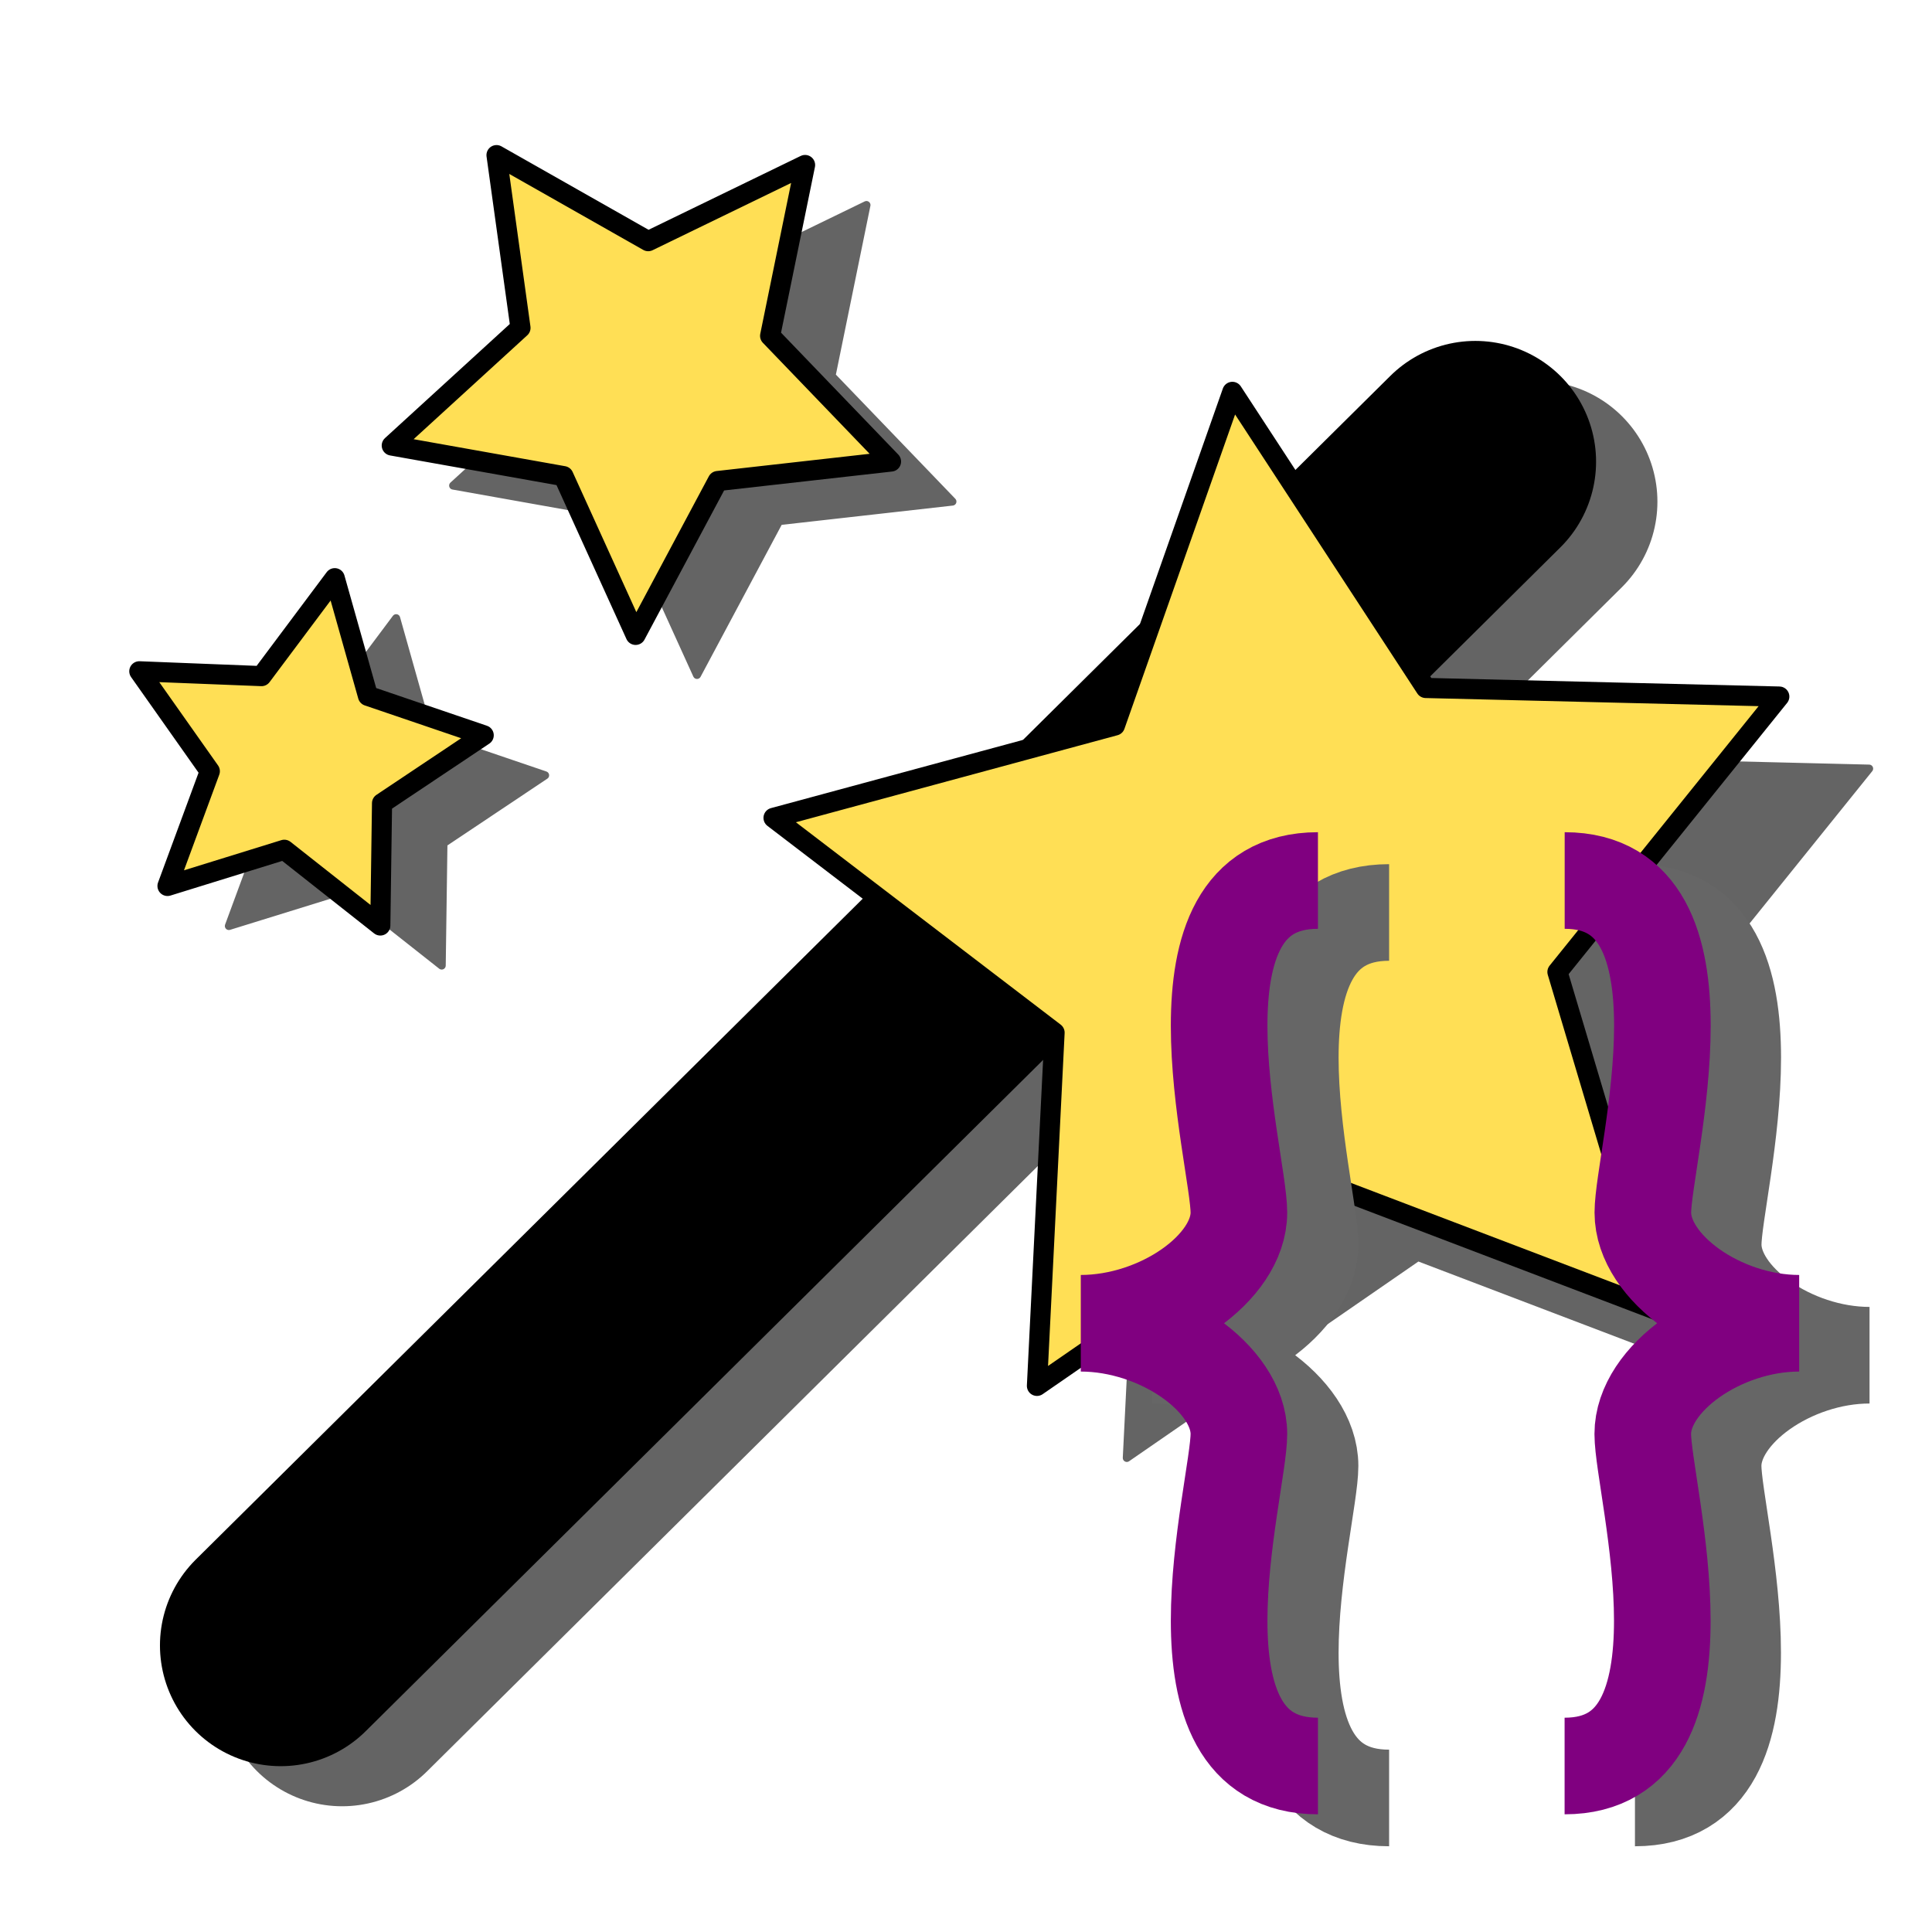
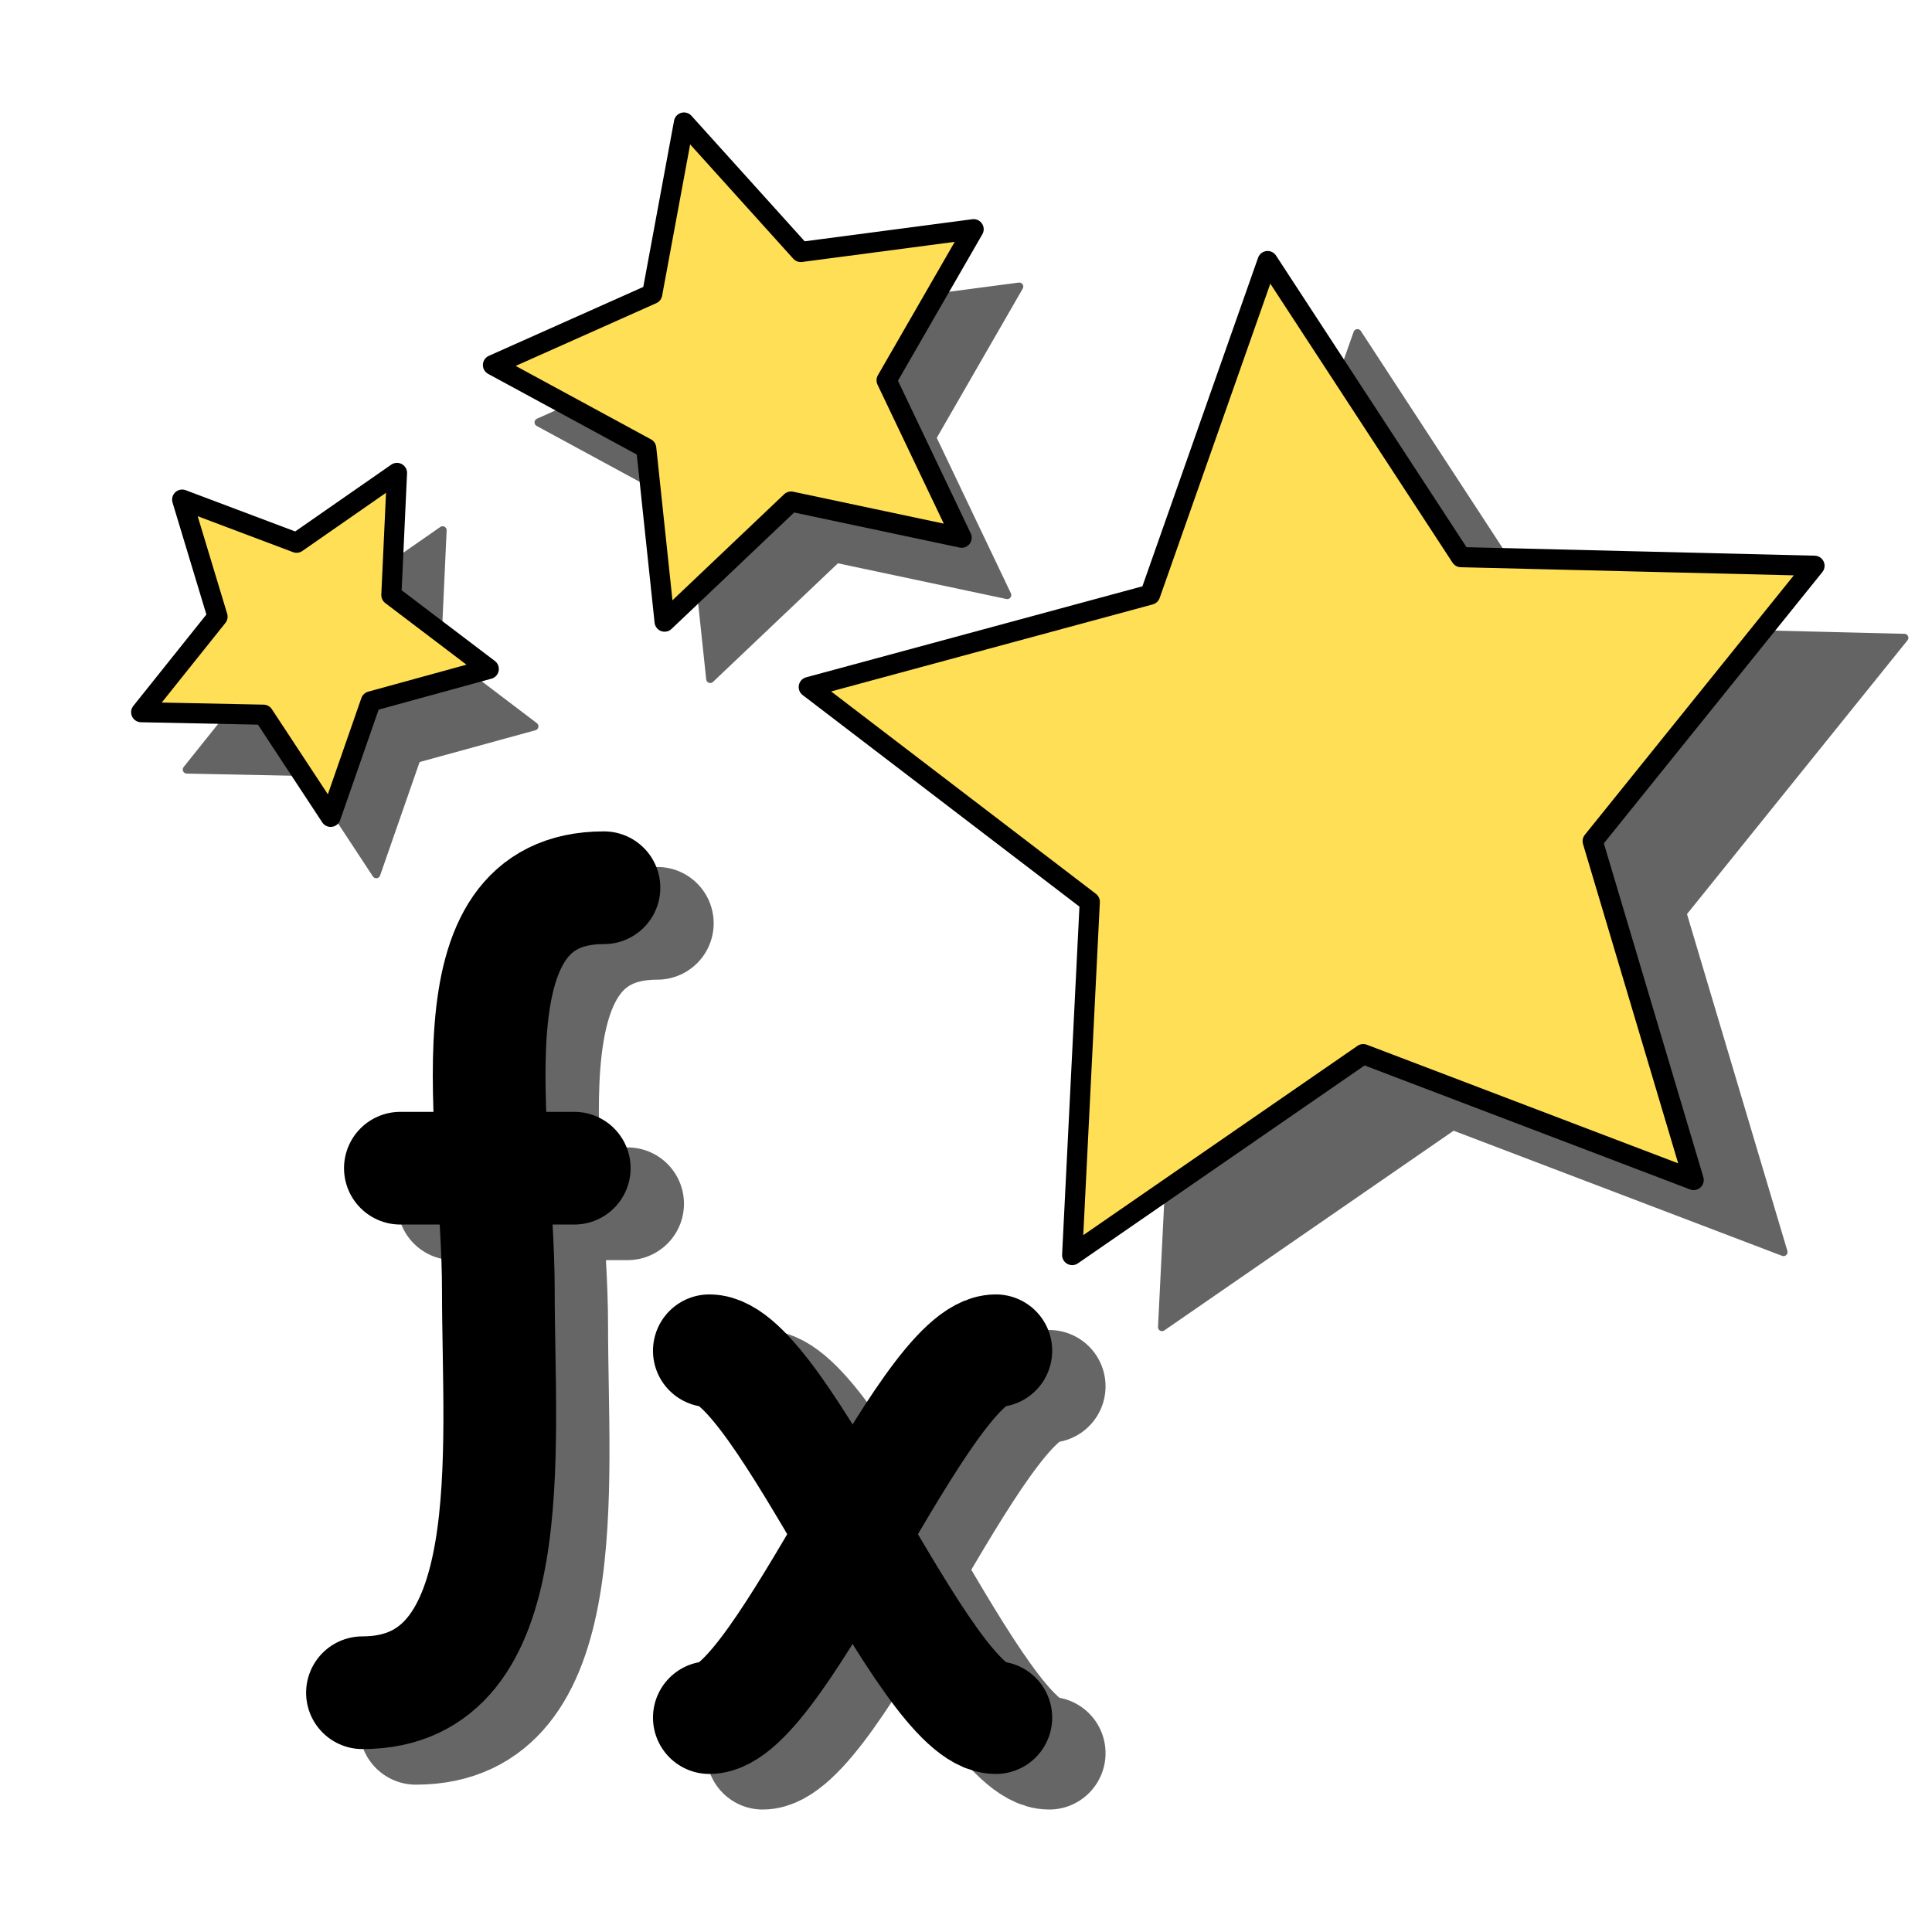
<svg xmlns="http://www.w3.org/2000/svg" width="24" height="24" id="svg4152" version="1.1" viewBox="0 0 24 24">
  <defs id="defs4154">
    </defs>
  <g id="layer1" transform="translate(0,-8)">
-     <path id="path4726" d="M 4.25,28.938 19.089,14.232" style="fill:#646464;fill-opacity:1;fill-rule:evenodd;stroke:#646464;stroke-width:3;stroke-linecap:round;stroke-linejoin:round;stroke-miterlimit:4;stroke-dasharray:none;stroke-opacity:1" />
-     <path transform="matrix(1.029958,-0.04095016,0.04095016,1.029958,-1.769321,-2.01881)" d="m 21.72,27.27 -3.919,-1.674 -3.601,2.28 0.381,-4.245 -3.281,-2.721 4.155,-0.949 1.574,-3.961 2.187,3.658 4.253,0.273 -2.803,3.21 z" id="path4728" style="opacity:1;fill:#646464;fill-opacity:1;fill-rule:nonzero;stroke:#646464;stroke-width:0.097;stroke-linecap:round;stroke-linejoin:round;stroke-miterlimit:4;stroke-dasharray:none;stroke-dashoffset:0;stroke-opacity:1" />
-     <path transform="matrix(0.4420733,-0.2508006,0.2508006,0.4420733,1.288228,8.150682)" style="opacity:1;fill:#646464;fill-opacity:1;fill-rule:nonzero;stroke:#646464;stroke-width:0.197;stroke-linecap:round;stroke-linejoin:round;stroke-miterlimit:4;stroke-dasharray:none;stroke-dashoffset:0;stroke-opacity:1" id="path4730" d="M 12.139,20.64 8.22,18.965 4.619,21.245 5,17 1.719,14.279 5.874,13.33 7.448,9.369 l 2.187,3.658 4.253,0.273 -2.803,3.21 z" />
-     <path d="M 12.139,20.64 8.22,18.965 4.619,21.245 5,17 1.719,14.279 5.874,13.33 7.448,9.369 l 2.187,3.658 4.253,0.273 -2.803,3.21 z" id="path4732" style="opacity:1;fill:#646464;fill-opacity:1;fill-rule:nonzero;stroke:#646464;stroke-width:0.281;stroke-linecap:round;stroke-linejoin:round;stroke-miterlimit:4;stroke-dasharray:none;stroke-dashoffset:0;stroke-opacity:1" transform="matrix(0.3440821,0.09299678,-0.09299678,0.3440821,3.229599,11.76343)" />
-     <path style="fill:#ffdf55;fill-opacity:1;fill-rule:evenodd;stroke:#000000;stroke-width:3;stroke-linecap:round;stroke-linejoin:round;stroke-miterlimit:4;stroke-dasharray:none;stroke-opacity:1" d="M 3.487,28.44 18.327,13.735" id="path4704" />
-     <path style="opacity:1;fill:#ffdf55;fill-opacity:1;fill-rule:nonzero;stroke:#000000;stroke-width:0.243;stroke-linecap:round;stroke-linejoin:round;stroke-miterlimit:4;stroke-dasharray:none;stroke-dashoffset:0;stroke-opacity:1" id="path4702" d="m 21.72,27.27 -3.919,-1.674 -3.601,2.28 0.381,-4.245 -3.281,-2.721 4.155,-0.949 1.574,-3.961 2.187,3.658 4.253,0.273 -2.803,3.21 z" transform="matrix(1.029958,-0.04095016,0.04095016,1.029958,-2.885437,-2.913956)" />
-     <path d="M 12.139,20.64 8.22,18.965 4.619,21.245 5,17 1.719,14.279 5.874,13.33 7.448,9.369 l 2.187,3.658 4.253,0.273 -2.803,3.21 z" id="path4706" style="opacity:1;fill:#ffdf55;fill-opacity:1;fill-rule:nonzero;stroke:#000000;stroke-width:0.492;stroke-linecap:round;stroke-linejoin:round;stroke-miterlimit:4;stroke-dasharray:none;stroke-dashoffset:0;stroke-opacity:1" transform="matrix(0.4420733,-0.2508006,0.2508006,0.4420733,0.5256645,7.653284)" />
-     <path transform="matrix(0.3440821,0.09299678,-0.09299678,0.3440821,2.467036,11.26603)" style="opacity:1;fill:#ffdf55;fill-opacity:1;fill-rule:nonzero;stroke:#000000;stroke-width:0.701;stroke-linecap:round;stroke-linejoin:round;stroke-miterlimit:4;stroke-dasharray:none;stroke-dashoffset:0;stroke-opacity:1" id="path4724" d="M 12.139,20.64 8.22,18.965 4.619,21.245 5,17 1.719,14.279 5.874,13.33 7.448,9.369 l 2.187,3.658 4.253,0.273 -2.803,3.21 z" />
-     <path d="m 17.256,30.335 c -1.964,0 -0.982,-3.438 -0.982,-4.125 0,-0.688 -0.982,-1.375 -1.964,-1.375 m 2.946,-5.5 c -1.964,0 -0.982,3.438 -0.982,4.125 0,0.688 -0.982,1.375 -1.964,1.375" style="fill:none;fill-rule:evenodd;stroke:#666666;stroke-width:1.2;stroke-linecap:butt;stroke-linejoin:miter;stroke-miterlimit:4;stroke-dasharray:none;stroke-opacity:1" id="path4151" />
-     <path id="path4153" style="fill:none;fill-rule:evenodd;stroke:#666666;stroke-width:1.2;stroke-linecap:butt;stroke-linejoin:miter;stroke-miterlimit:4;stroke-dasharray:none;stroke-opacity:1" d="m 20.31,30.335 c 1.942,0 0.971,-3.438 0.971,-4.125 0,-0.688 0.971,-1.375 1.942,-1.375 m -2.912,-5.5 c 1.942,0 0.971,3.438 0.971,4.125 0,0.688 0.971,1.375 1.942,1.375" />
-     <path id="path3345" style="fill:none;fill-rule:evenodd;stroke:#800080;stroke-width:1.2;stroke-linecap:butt;stroke-linejoin:miter;stroke-miterlimit:4;stroke-dasharray:none;stroke-opacity:1" d="m 16.372,29.938 c -1.964,0 -0.982,-3.438 -0.982,-4.125 0,-0.688 -0.982,-1.375 -1.964,-1.375 m 2.946,-5.5 c -1.964,0 -0.982,3.438 -0.982,4.125 0,0.688 -0.982,1.375 -1.964,1.375" />
-     <path d="m 19.436,29.938 c 1.942,0 0.971,-3.438 0.971,-4.125 0,-0.688 0.971,-1.375 1.942,-1.375 m -2.912,-5.5 c 1.942,0 0.971,3.438 0.971,4.125 0,0.688 0.971,1.375 1.942,1.375" style="fill:none;fill-rule:evenodd;stroke:#800080;stroke-width:1.2;stroke-linecap:butt;stroke-linejoin:miter;stroke-miterlimit:4;stroke-dasharray:none;stroke-opacity:1" id="path3349" />
+     <g id="g5877" transform="translate(2.165515,-0.5303301)" style="stroke:#666666;stroke-width:1.4;stroke-miterlimit:4;stroke-dasharray:none">
+       <path id="path5879" d="m 3.471,23.484 2.16,0" style="fill:none;fill-rule:evenodd;stroke:#666666;stroke-width:1.4;stroke-linecap:round;stroke-linejoin:miter;stroke-miterlimit:4;stroke-dasharray:none;stroke-opacity:1" />
+       <path id="path5881" d="M 6,20 C 4,20 4.688,23 4.688,25 4.688,27 5,30 3,30" style="fill:none;fill-rule:evenodd;stroke:#666666;stroke-width:1.4;stroke-linecap:round;stroke-linejoin:miter;stroke-miterlimit:4;stroke-dasharray:none;stroke-opacity:1" />
+       <path id="path5883" d="m 7.309,25.752 c 0.89,0 2.669,4.557 3.559,4.557" style="fill:none;fill-rule:evenodd;stroke:#666666;stroke-width:1.4;stroke-linecap:round;stroke-linejoin:miter;stroke-miterlimit:4;stroke-dasharray:none;stroke-opacity:1" />
+       <path style="fill:none;fill-rule:evenodd;stroke:#666666;stroke-width:1.4;stroke-linecap:round;stroke-linejoin:miter;stroke-miterlimit:4;stroke-dasharray:none;stroke-opacity:1" d="m 10.868,25.752 c -0.89,0 -2.669,4.557 -3.559,4.557" id="path5885" />
+     </g>
+     <path transform="matrix(1.029958,-0.04095016,0.04095016,1.029958,-1.331821,-3.64381)" d="m 21.72,27.27 -3.919,-1.674 -3.601,2.28 0.381,-4.245 -3.281,-2.721 4.155,-0.949 1.574,-3.961 2.187,3.658 4.253,0.273 -2.803,3.21 z" id="path4728" style="opacity:1;fill:#646464;fill-opacity:1;fill-rule:nonzero;stroke:#646464;stroke-width:0.097;stroke-linecap:round;stroke-linejoin:round;stroke-miterlimit:4;stroke-dasharray:none;stroke-dashoffset:0;stroke-opacity:1" />
+     <path transform="matrix(0.4986214,-0.0985214,0.0985214,0.4986214,4.426403,6.29657)" style="opacity:1;fill:#646464;fill-opacity:1;fill-rule:nonzero;stroke:#646464;stroke-width:0.197;stroke-linecap:round;stroke-linejoin:round;stroke-miterlimit:4;stroke-dasharray:none;stroke-dashoffset:0;stroke-opacity:1" id="path4730" d="M 12.139,20.64 8.22,18.965 4.619,21.245 5,17 1.719,14.279 5.874,13.33 7.448,9.369 l 2.187,3.658 4.253,0.273 -2.803,3.21 z" />
+     <path d="M 12.139,20.64 8.22,18.965 4.619,21.245 5,17 1.719,14.279 5.874,13.33 7.448,9.369 l 2.187,3.658 4.253,0.273 -2.803,3.21 z" id="path4732" style="opacity:1;fill:#646464;fill-opacity:1;fill-rule:nonzero;stroke:#646464;stroke-width:0.281;stroke-linecap:round;stroke-linejoin:round;stroke-miterlimit:4;stroke-dasharray:none;stroke-dashoffset:0;stroke-opacity:1" transform="matrix(0.2971696,0.1968023,-0.1968023,0.2971696,5.128835,10.33729)" />
+     <path d="M 12.139,20.64 8.22,18.965 4.619,21.245 5,17 1.719,14.279 5.874,13.33 7.448,9.369 l 2.187,3.658 4.253,0.273 -2.803,3.21 z" id="path4706" style="opacity:1;fill:#ffdf55;fill-opacity:1;fill-rule:nonzero;stroke:#000000;stroke-width:0.492;stroke-linecap:round;stroke-linejoin:round;stroke-miterlimit:4;stroke-dasharray:none;stroke-dashoffset:0;stroke-opacity:1" transform="matrix(0.4986214,-0.0985214,0.0985214,0.4986214,3.85971,5.583992)" />
+     <path transform="matrix(0.2971696,0.1968023,-0.1968023,0.2971696,4.562142,9.624716)" style="opacity:1;fill:#ffdf55;fill-opacity:1;fill-rule:nonzero;stroke:#000000;stroke-width:0.701;stroke-linecap:round;stroke-linejoin:round;stroke-miterlimit:4;stroke-dasharray:none;stroke-dashoffset:0;stroke-opacity:1" id="path4724" d="M 12.139,20.64 8.22,18.965 4.619,21.245 5,17 1.719,14.279 5.874,13.33 7.448,9.369 l 2.187,3.658 4.253,0.273 -2.803,3.21 z" />
+     <path style="opacity:1;fill:#ffdf55;fill-opacity:1;fill-rule:nonzero;stroke:#000000;stroke-width:0.243;stroke-linecap:round;stroke-linejoin:round;stroke-miterlimit:4;stroke-dasharray:none;stroke-dashoffset:0;stroke-opacity:1" id="path4702" d="m 21.72,27.27 -3.919,-1.674 -3.601,2.28 0.381,-4.245 -3.281,-2.721 4.155,-0.949 1.574,-3.961 2.187,3.658 4.253,0.273 -2.803,3.21 z" transform="matrix(1.029958,-0.04095016,0.04095016,1.029958,-2.447937,-4.538956)" />
+     <g id="g5871" style="stroke-width:1.4;stroke-miterlimit:4;stroke-dasharray:none" transform="translate(1.502602,-0.9722718)">
+       <path style="fill:none;fill-rule:evenodd;stroke:#000000;stroke-width:1.4;stroke-linecap:round;stroke-linejoin:miter;stroke-miterlimit:4;stroke-dasharray:none;stroke-opacity:1" d="m 3.471,23.484 2.16,0" id="path5844" />
+       <path style="fill:none;fill-rule:evenodd;stroke:#000000;stroke-width:1.4;stroke-linecap:round;stroke-linejoin:miter;stroke-miterlimit:4;stroke-dasharray:none;stroke-opacity:1" d="M 6,20 C 4,20 4.688,23 4.688,25 4.688,27 5,30 3,30" id="path5842" />
+       <path style="fill:none;fill-rule:evenodd;stroke:#000000;stroke-width:1.4;stroke-linecap:round;stroke-linejoin:miter;stroke-miterlimit:4;stroke-dasharray:none;stroke-opacity:1" d="m 7.309,25.752 c 0.89,0 2.669,4.557 3.559,4.557" id="path5846" />
+       <path id="path5848" d="m 10.868,25.752 c -0.89,0 -2.669,4.557 -3.559,4.557" style="fill:none;fill-rule:evenodd;stroke:#000000;stroke-width:1.4;stroke-linecap:round;stroke-linejoin:miter;stroke-miterlimit:4;stroke-dasharray:none;stroke-opacity:1" />
+     </g>
  </g>
</svg>
